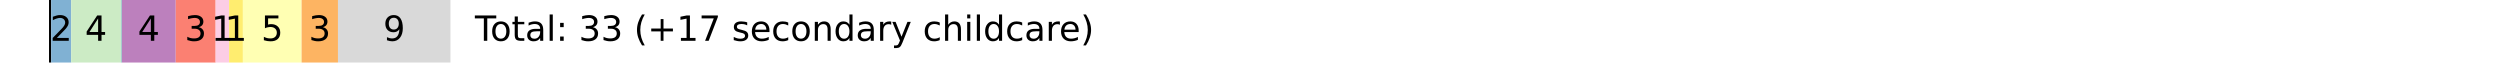
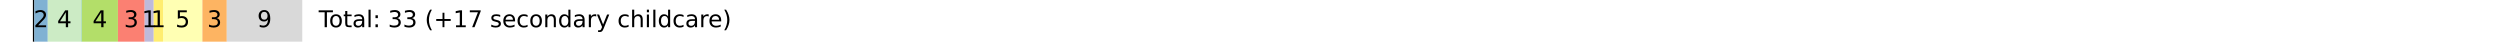
- <svg xmlns="http://www.w3.org/2000/svg" height="18pt" version="1.1" viewBox="0 0 720 18" width="720pt">
+ <svg xmlns="http://www.w3.org/2000/svg" height="18pt" version="1.1" viewBox="0 0 1080 18" width="1080pt">
  <defs>
    <style type="text/css">*{stroke-linecap:butt;stroke-linejoin:round;}</style>
  </defs>
  <g id="figure_1">
    <g id="patch_1">
-       <path d="M 0 18  L 720 18  L 720 0  L 0 0  z " style="fill:none;" />
+       <path d="M 0 18  L 1080 18  L 1080 0  L 0 0  z " style="fill:none;" />
    </g>
    <g id="axes_1">
      <g id="patch_2">
-         <path clip-path="url(#p75fc119d70)" d="M 14.118 18  L 14.737 18  L 14.737 0  L 14.118 0  z " />
+         <path clip-path="url(#p2360a72130)" d="M 14.211 18  L 14.834 18  L 14.834 0  L 14.211 0  z " />
      </g>
      <g id="patch_3">
-         <path clip-path="url(#p75fc119d70)" d="M 14.737 18  L 20.504 18  L 20.504 0  L 14.737 0  z " style="fill:#80b1d3;" />
+         <path clip-path="url(#p2360a72130)" d="M 14.834 18  L 20.639 18  L 20.639 0  L 14.834 0  z " style="fill:#80b1d3;" />
      </g>
      <g id="patch_4">
-         <path clip-path="url(#p75fc119d70)" d="M 20.504 18  L 34.802 18  L 34.802 0  L 20.504 0  z " style="fill:#ccebc5;" />
+         <path clip-path="url(#p2360a72130)" d="M 20.639 18  L 35.031 18  L 35.031 0  L 20.639 0  z " style="fill:#ccebc5;" />
      </g>
      <g id="patch_5">
-         <path clip-path="url(#p75fc119d70)" d="M 34.802 18  L 35.082 18  L 35.082 0  L 34.802 0  z " style="fill:#8dd3c7;" />
+         <path clip-path="url(#p2360a72130)" d="M 35.031 18  L 35.313 18  L 35.313 0  L 35.031 0  z " style="fill:#8dd3c7;" />
      </g>
      <g id="patch_6">
-         <path clip-path="url(#p75fc119d70)" d="M 35.082 18  L 50.618 18  L 50.618 0  L 35.082 0  z " style="fill:#bc80bd;" />
+         <path clip-path="url(#p2360a72130)" d="M 35.313 18  L 50.951 18  L 50.951 0  L 35.313 0  z " style="fill:#b3de69;" />
      </g>
      <g id="patch_7">
-         <path clip-path="url(#p75fc119d70)" d="M 50.618 18  L 62.101 18  L 62.101 0  L 50.618 0  z " style="fill:#fb8072;" />
+         <path clip-path="url(#p2360a72130)" d="M 50.951 18  L 62.51 18  L 62.51 0  L 50.951 0  z " style="fill:#fb8072;" />
      </g>
      <g id="patch_8">
-         <path clip-path="url(#p75fc119d70)" d="M 62.101 18  L 65.981 18  L 65.981 0  L 62.101 0  z " style="fill:#fccde5;" />
+         <path clip-path="url(#p2360a72130)" d="M 62.51 18  L 66.415 18  L 66.415 0  L 62.51 0  z " style="fill:#bebada;" />
      </g>
      <g id="patch_9">
-         <path clip-path="url(#p75fc119d70)" d="M 65.981 18  L 69.957 18  L 69.957 0  L 65.981 0  z " style="fill:#ffed6f;" />
+         <path clip-path="url(#p2360a72130)" d="M 66.415 18  L 70.417 18  L 70.417 0  L 66.415 0  z " style="fill:#ffed6f;" />
      </g>
      <g id="patch_10">
-         <path clip-path="url(#p75fc119d70)" d="M 69.957 18  L 86.859 18  L 86.859 0  L 69.957 0  z " style="fill:#ffffb3;" />
+         <path clip-path="url(#p2360a72130)" d="M 70.417 18  L 87.43 18  L 87.43 0  L 70.417 0  z " style="fill:#ffffb3;" />
      </g>
      <g id="patch_11">
-         <path clip-path="url(#p75fc119d70)" d="M 86.859 18  L 97.336 18  L 97.336 0  L 86.859 0  z " style="fill:#fdb462;" />
+         <path clip-path="url(#p2360a72130)" d="M 87.43 18  L 97.977 18  L 97.977 0  L 87.43 0  z " style="fill:#fdb462;" />
      </g>
      <g id="patch_12">
-         <path clip-path="url(#p75fc119d70)" d="M 97.336 18  L 129.726 18  L 129.726 0  L 97.336 0  z " style="fill:#d9d9d9;" />
+         <path clip-path="url(#p2360a72130)" d="M 97.977 18  L 130.58 18  L 130.58 0  L 97.977 0  z " style="fill:#d9d9d9;" />
      </g>
      <g id="text_1">
-         <text style="font-family:DejaVu Sans;font-size:10px;font-stretch:normal;font-style:normal;font-weight:normal;text-anchor:middle;" transform="rotate(-0, 17.62054, 11.75938)" x="17.621" y="11.759">2</text>
+         <text style="font-family:DejaVu Sans;font-size:10px;font-stretch:normal;font-style:normal;font-weight:normal;text-anchor:middle;" transform="rotate(-0, 17.73646, 11.75938)" x="17.736" y="11.759">2</text>
      </g>
      <g id="text_2">
-         <text style="font-family:DejaVu Sans;font-size:10px;font-stretch:normal;font-style:normal;font-weight:normal;text-anchor:middle;" transform="rotate(-0, 27.65311, 11.75938)" x="27.653" y="11.759">4</text>
+         <text style="font-family:DejaVu Sans;font-size:10px;font-stretch:normal;font-style:normal;font-weight:normal;text-anchor:middle;" transform="rotate(-0, 27.83504, 11.75938)" x="27.835" y="11.759">4</text>
      </g>
      <g id="text_3">
-         <text style="font-family:DejaVu Sans;font-size:10px;font-stretch:normal;font-style:normal;font-weight:normal;text-anchor:middle;" transform="rotate(-0, 42.8502, 11.75938)" x="42.85" y="11.759">4</text>
+         <text style="font-family:DejaVu Sans;font-size:10px;font-stretch:normal;font-style:normal;font-weight:normal;text-anchor:middle;" transform="rotate(-0, 43.13211, 11.75938)" x="43.132" y="11.759">4</text>
      </g>
      <g id="text_4">
-         <text style="font-family:DejaVu Sans;font-size:10px;font-stretch:normal;font-style:normal;font-weight:normal;text-anchor:middle;" transform="rotate(-0, 56.35976, 11.75938)" x="56.36" y="11.759">3</text>
+         <text style="font-family:DejaVu Sans;font-size:10px;font-stretch:normal;font-style:normal;font-weight:normal;text-anchor:middle;" transform="rotate(-0, 56.73054, 11.75938)" x="56.731" y="11.759">3</text>
      </g>
      <g id="text_5">
-         <text style="font-family:DejaVu Sans;font-size:10px;font-stretch:normal;font-style:normal;font-weight:normal;text-anchor:middle;" transform="rotate(-0, 64.04102, 11.75938)" x="64.041" y="11.759">1</text>
+         <text style="font-family:DejaVu Sans;font-size:10px;font-stretch:normal;font-style:normal;font-weight:normal;text-anchor:middle;" transform="rotate(-0, 64.46234, 11.75938)" x="64.462" y="11.759">1</text>
      </g>
      <g id="text_6">
-         <text style="font-family:DejaVu Sans;font-size:10px;font-stretch:normal;font-style:normal;font-weight:normal;text-anchor:middle;" transform="rotate(-0, 67.96888, 11.75938)" x="67.969" y="11.759">1</text>
+         <text style="font-family:DejaVu Sans;font-size:10px;font-stretch:normal;font-style:normal;font-weight:normal;text-anchor:middle;" transform="rotate(-0, 68.41604, 11.75938)" x="68.416" y="11.759">1</text>
      </g>
      <g id="text_7">
-         <text style="font-family:DejaVu Sans;font-size:10px;font-stretch:normal;font-style:normal;font-weight:normal;text-anchor:middle;" transform="rotate(-0, 78.40786, 11.75938)" x="78.408" y="11.759">5</text>
+         <text style="font-family:DejaVu Sans;font-size:10px;font-stretch:normal;font-style:normal;font-weight:normal;text-anchor:middle;" transform="rotate(-0, 78.9237, 11.75938)" x="78.924" y="11.759">5</text>
      </g>
      <g id="text_8">
-         <text style="font-family:DejaVu Sans;font-size:10px;font-stretch:normal;font-style:normal;font-weight:normal;text-anchor:middle;" transform="rotate(-0, 92.09741, 11.75938)" x="92.097" y="11.759">3</text>
+         <text style="font-family:DejaVu Sans;font-size:10px;font-stretch:normal;font-style:normal;font-weight:normal;text-anchor:middle;" transform="rotate(-0, 92.70332, 11.75938)" x="92.703" y="11.759">3</text>
      </g>
      <g id="text_9">
-         <text style="font-family:DejaVu Sans;font-size:10px;font-stretch:normal;font-style:normal;font-weight:normal;text-anchor:middle;" transform="rotate(-0, 113.5313, 11.75938)" x="113.531" y="11.759">9</text>
+         <text style="font-family:DejaVu Sans;font-size:10px;font-stretch:normal;font-style:normal;font-weight:normal;text-anchor:middle;" transform="rotate(-0, 114.2782, 11.75938)" x="114.278" y="11.759">9</text>
      </g>
      <g id="text_10">
-         <text style="font-family:DejaVu Sans;font-size:10px;font-stretch:normal;font-style:normal;font-weight:normal;text-anchor:start;" transform="rotate(-0, 136.7852, 11.75938)" x="136.785" y="11.759">Total: 33 (+17 secondary childcare)</text>
+         <text style="font-family:DejaVu Sans;font-size:10px;font-stretch:normal;font-style:normal;font-weight:normal;text-anchor:start;" transform="rotate(-0, 137.6851, 11.75938)" x="137.685" y="11.759">Total: 33 (+17 secondary childcare)</text>
      </g>
    </g>
  </g>
  <defs>
-     <clipPath id="p75fc119d70">
-       <rect height="18" width="720" x="0" y="0" />
+     <clipPath id="p2360a72130">
+       <rect height="18" width="1080" x="0" y="0" />
    </clipPath>
  </defs>
</svg>
